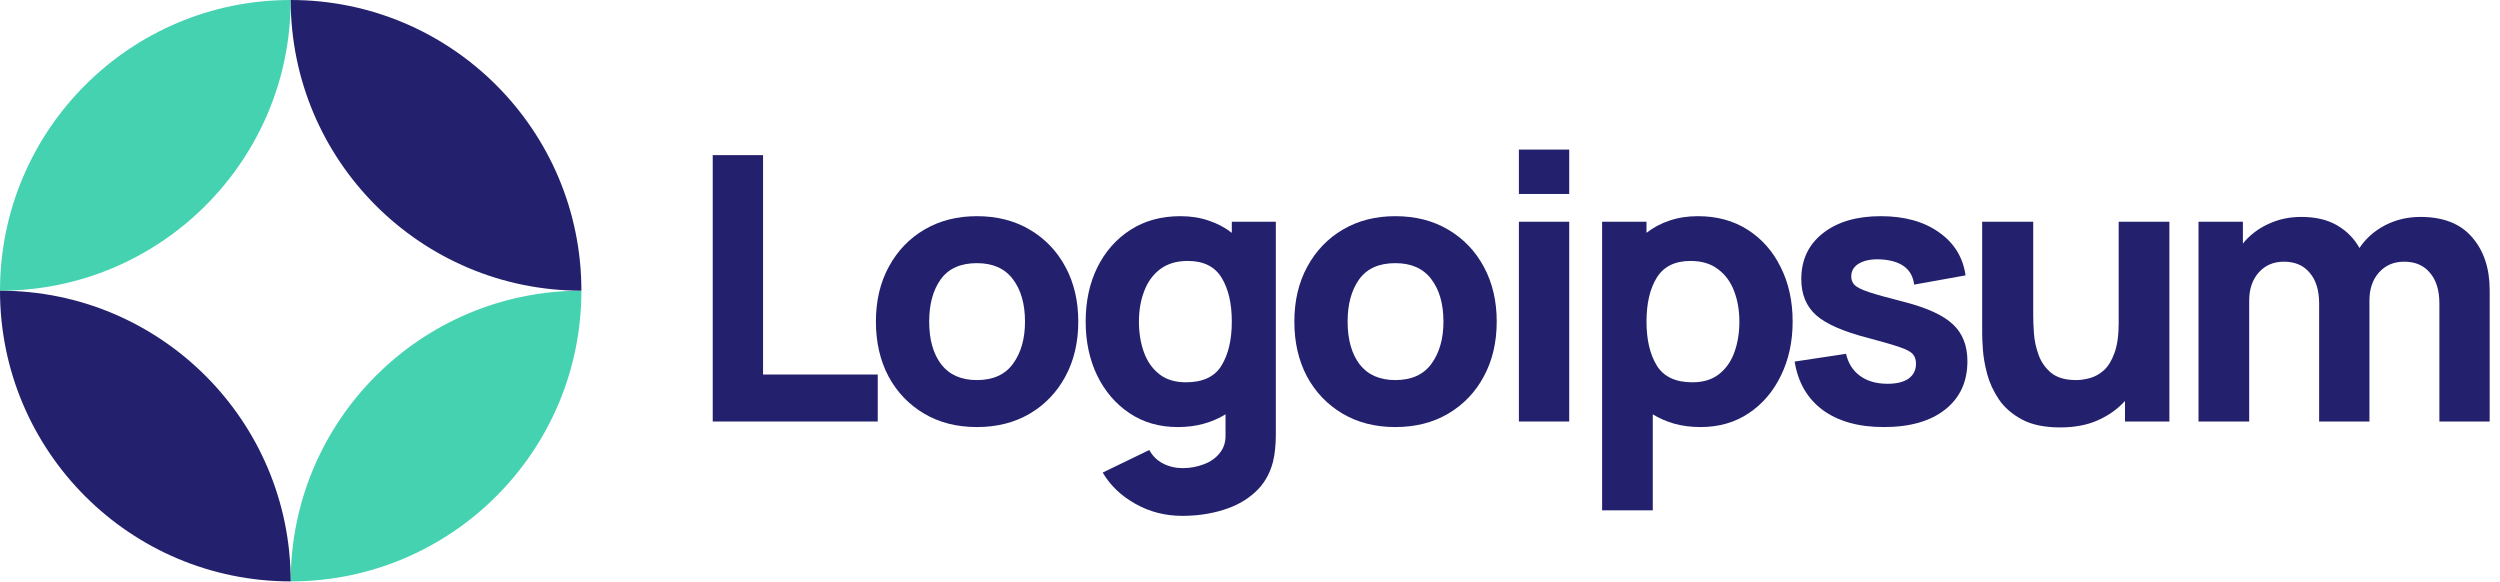
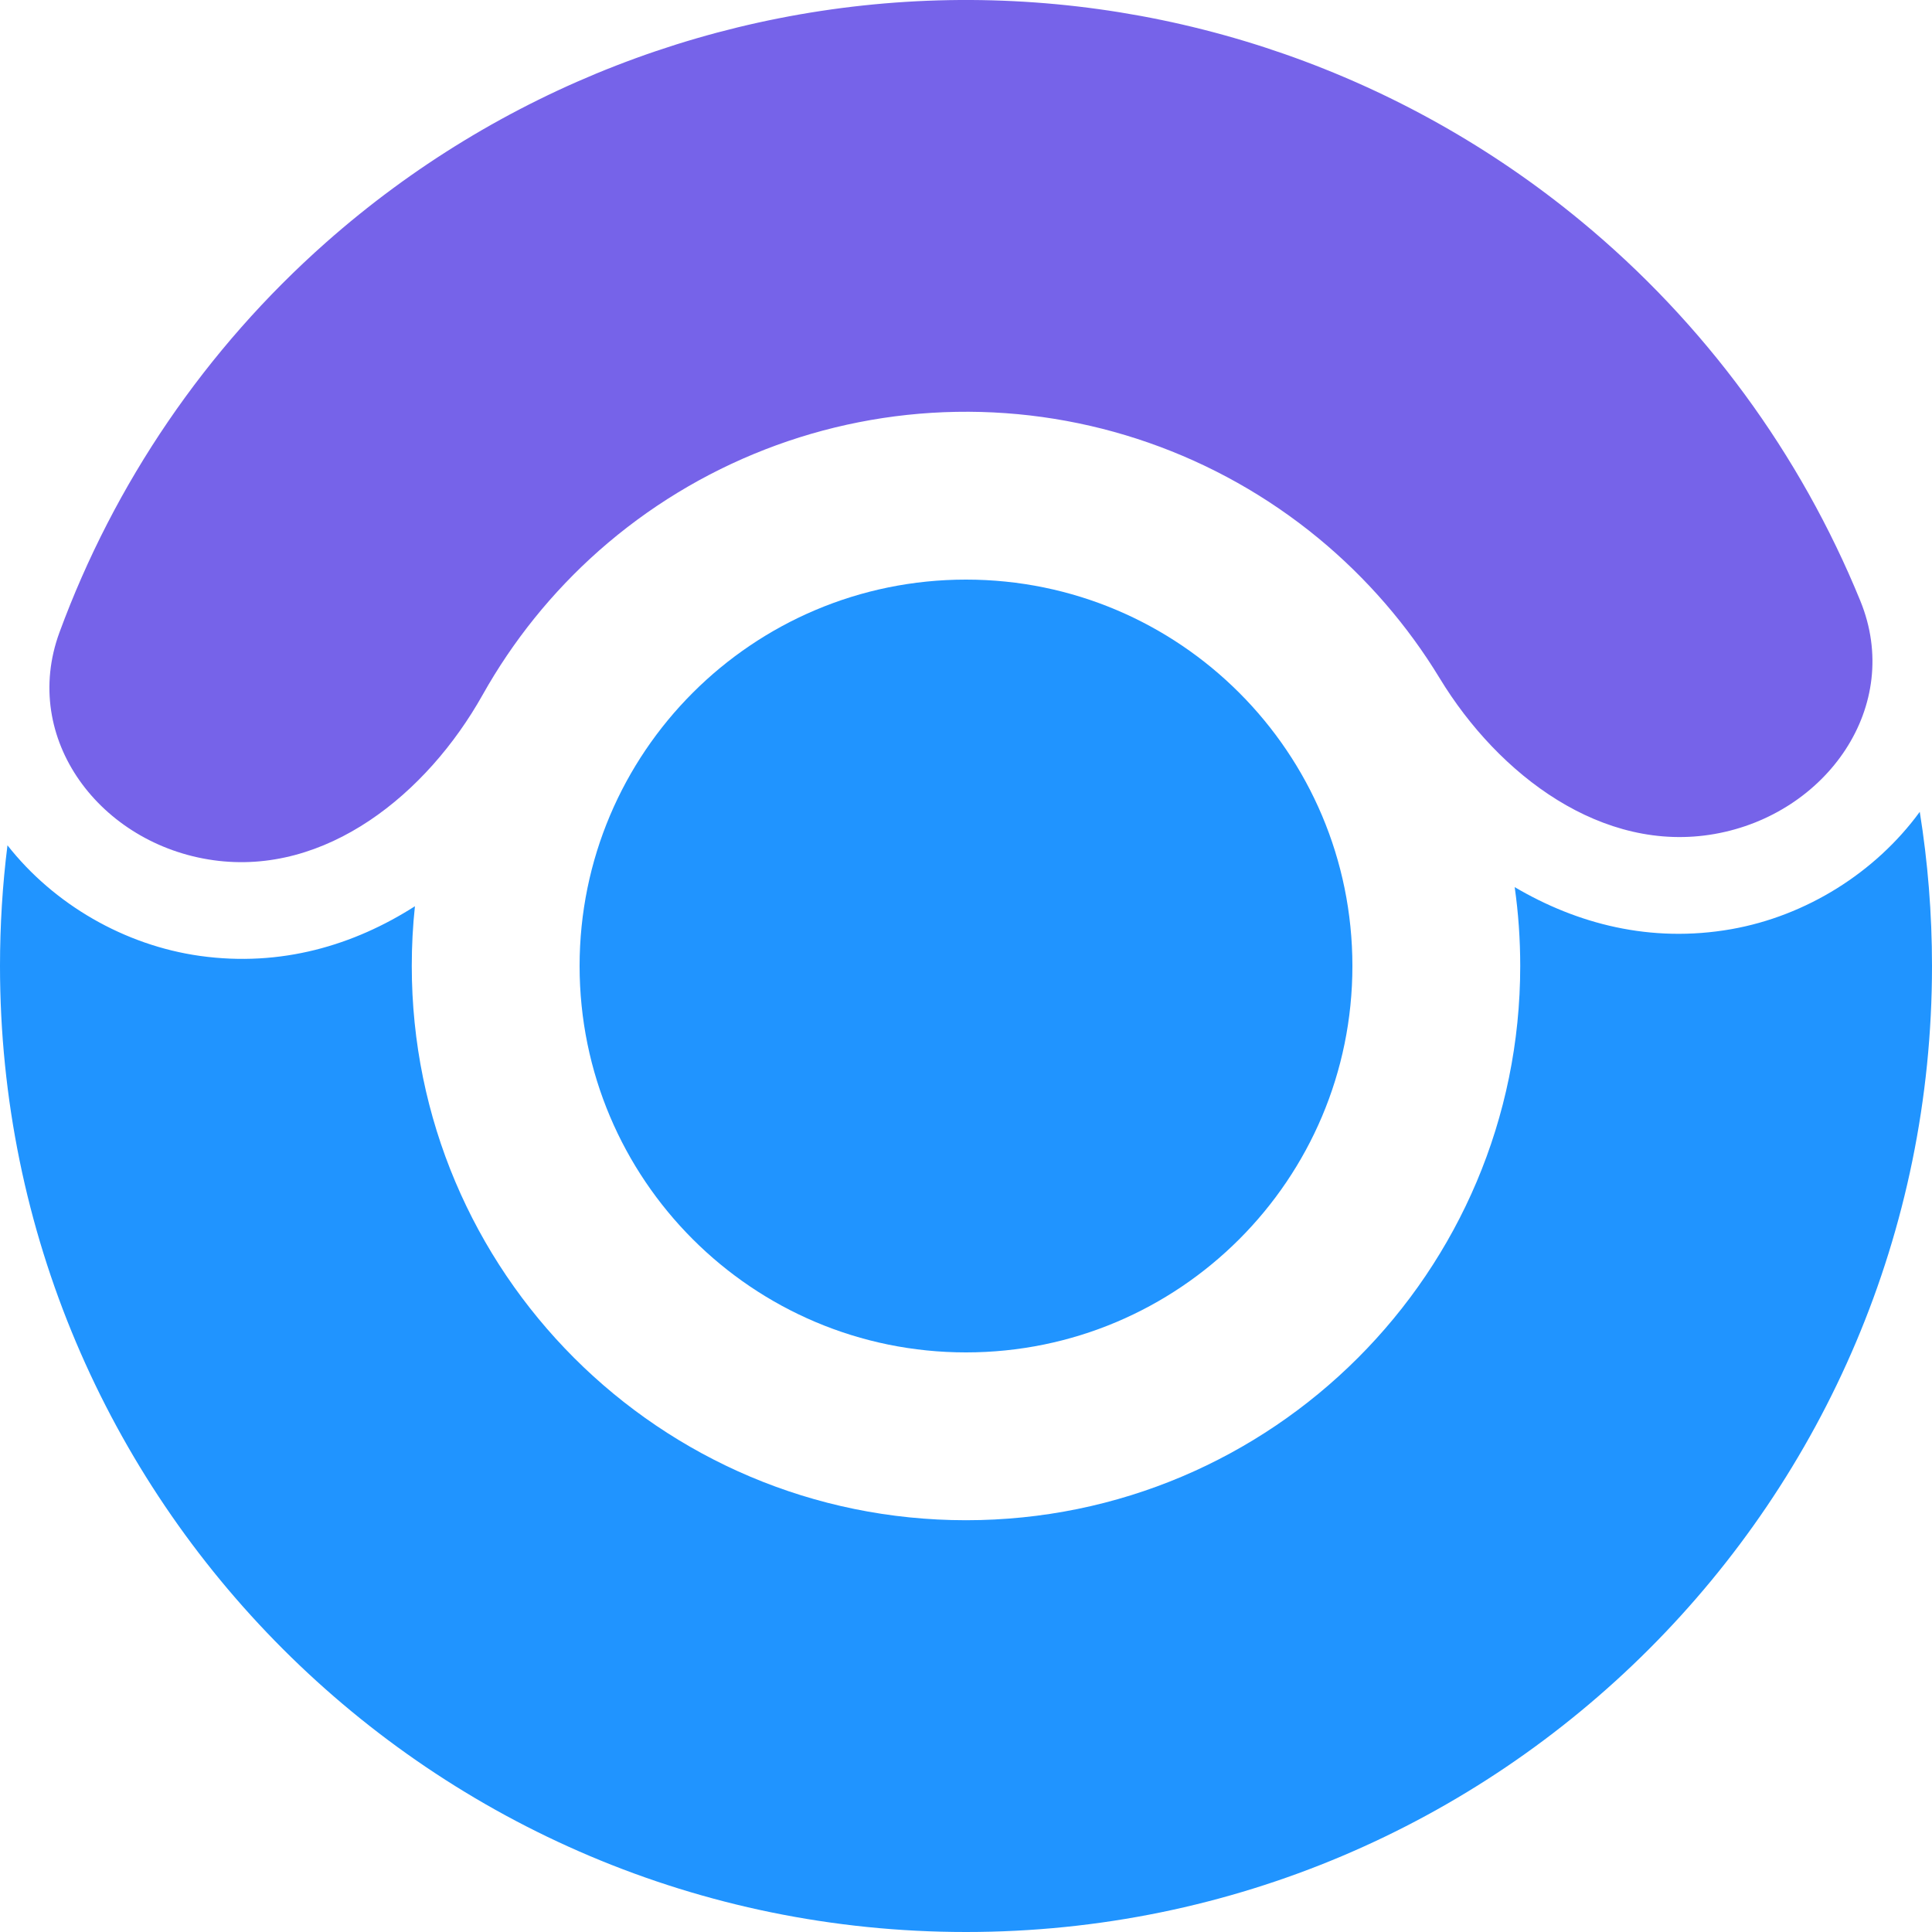
- <svg xmlns="http://www.w3.org/2000/svg" id="logo-44" width="172" height="40" viewBox="0 0 172 40" fill="none">
-   <path d="M49.036 29H60.389V25.767H52.498V10.673H49.036V29Z" fill="#23216E" class="ccompli2" />
-   <path d="M67.211 29.382C68.586 29.382 69.795 29.076 70.839 28.465C71.891 27.846 72.71 26.993 73.295 25.907C73.889 24.813 74.186 23.553 74.186 22.127C74.186 20.71 73.893 19.459 73.308 18.373C72.722 17.278 71.903 16.421 70.851 15.802C69.808 15.182 68.594 14.873 67.211 14.873C65.854 14.873 64.653 15.178 63.609 15.789C62.566 16.4 61.747 17.253 61.153 18.347C60.559 19.433 60.262 20.693 60.262 22.127C60.262 23.544 60.551 24.8 61.128 25.895C61.713 26.981 62.528 27.833 63.571 28.453C64.615 29.072 65.828 29.382 67.211 29.382ZM67.211 26.149C66.134 26.149 65.315 25.788 64.755 25.067C64.203 24.338 63.928 23.358 63.928 22.127C63.928 20.931 64.191 19.964 64.717 19.225C65.251 18.479 66.083 18.105 67.211 18.105C68.306 18.105 69.129 18.47 69.68 19.2C70.24 19.93 70.52 20.905 70.52 22.127C70.52 23.307 70.245 24.274 69.693 25.029C69.15 25.776 68.323 26.149 67.211 26.149Z" fill="#23216E" class="ccompli2" />
-   <path d="M81.032 29.382C81.677 29.382 82.271 29.305 82.814 29.153C83.365 29 83.866 28.784 84.316 28.504V29.891C84.333 30.4 84.201 30.824 83.921 31.164C83.65 31.512 83.285 31.77 82.826 31.94C82.368 32.118 81.88 32.207 81.363 32.207C80.879 32.207 80.43 32.101 80.014 31.889C79.606 31.677 79.293 31.367 79.072 30.96L75.865 32.513C76.391 33.404 77.142 34.121 78.117 34.664C79.093 35.215 80.166 35.491 81.337 35.491C82.347 35.491 83.285 35.355 84.15 35.084C85.016 34.821 85.745 34.418 86.339 33.874C86.942 33.331 87.353 32.64 87.574 31.8C87.65 31.503 87.701 31.202 87.727 30.896C87.76 30.599 87.777 30.281 87.777 29.942V15.255H84.748V16.018C84.282 15.653 83.751 15.373 83.157 15.178C82.572 14.975 81.923 14.873 81.21 14.873C79.895 14.873 78.749 15.187 77.774 15.815C76.798 16.442 76.039 17.304 75.496 18.398C74.961 19.484 74.694 20.727 74.694 22.127C74.694 23.502 74.957 24.736 75.483 25.831C76.017 26.925 76.76 27.791 77.71 28.427C78.66 29.064 79.768 29.382 81.032 29.382ZM81.592 26.302C80.845 26.302 80.234 26.115 79.759 25.742C79.284 25.369 78.932 24.868 78.703 24.24C78.474 23.604 78.359 22.899 78.359 22.127C78.359 21.364 78.478 20.668 78.716 20.04C78.953 19.404 79.318 18.899 79.81 18.525C80.311 18.144 80.947 17.953 81.719 17.953C82.805 17.953 83.582 18.339 84.048 19.111C84.515 19.875 84.748 20.88 84.748 22.127C84.748 23.375 84.511 24.384 84.036 25.156C83.569 25.92 82.754 26.302 81.592 26.302Z" fill="#23216E" class="ccompli2" />
-   <path d="M96 29.382C97.374 29.382 98.584 29.076 99.627 28.465C100.679 27.846 101.498 26.993 102.083 25.907C102.677 24.813 102.974 23.553 102.974 22.127C102.974 20.71 102.682 19.459 102.096 18.373C101.511 17.278 100.692 16.421 99.64 15.802C98.596 15.182 97.383 14.873 96 14.873C94.642 14.873 93.442 15.178 92.398 15.789C91.354 16.4 90.536 17.253 89.942 18.347C89.348 19.433 89.051 20.693 89.051 22.127C89.051 23.544 89.339 24.8 89.916 25.895C90.502 26.981 91.316 27.833 92.36 28.453C93.403 29.072 94.617 29.382 96 29.382ZM96 26.149C94.922 26.149 94.103 25.788 93.543 25.067C92.992 24.338 92.716 23.358 92.716 22.127C92.716 20.931 92.979 19.964 93.505 19.225C94.04 18.479 94.871 18.105 96 18.105C97.094 18.105 97.917 18.47 98.469 19.2C99.029 19.93 99.309 20.905 99.309 22.127C99.309 23.307 99.033 24.274 98.482 25.029C97.939 25.776 97.111 26.149 96 26.149Z" fill="#23216E" class="ccompli2" />
-   <path d="M104.5 13.345H107.962V10.291H104.5V13.345ZM104.5 29H107.962V15.255H104.5V29Z" fill="#23216E" class="ccompli2" />
-   <path d="M110.225 35.109H113.712V28.504C114.162 28.784 114.658 29 115.201 29.153C115.753 29.305 116.351 29.382 116.996 29.382C118.26 29.382 119.368 29.064 120.318 28.427C121.268 27.791 122.006 26.925 122.532 25.831C123.067 24.736 123.334 23.502 123.334 22.127C123.334 20.727 123.063 19.484 122.52 18.398C121.985 17.304 121.23 16.442 120.254 15.815C119.278 15.187 118.133 14.873 116.818 14.873C116.105 14.873 115.452 14.975 114.858 15.178C114.272 15.373 113.746 15.653 113.28 16.018V15.255H110.225V35.109ZM116.436 26.302C115.282 26.302 114.468 25.92 113.992 25.156C113.517 24.384 113.28 23.375 113.28 22.127C113.28 20.88 113.513 19.875 113.98 19.111C114.455 18.339 115.231 17.953 116.309 17.953C117.081 17.953 117.713 18.144 118.205 18.525C118.706 18.899 119.075 19.404 119.312 20.04C119.55 20.668 119.669 21.364 119.669 22.127C119.669 22.899 119.554 23.604 119.325 24.24C119.096 24.868 118.744 25.369 118.269 25.742C117.794 26.115 117.183 26.302 116.436 26.302Z" fill="#23216E" class="ccompli2" />
-   <path d="M129.606 29.382C131.404 29.382 132.813 28.979 133.831 28.173C134.849 27.367 135.358 26.259 135.358 24.851C135.358 23.782 135.027 22.938 134.366 22.318C133.712 21.699 132.601 21.185 131.031 20.778C129.962 20.507 129.164 20.286 128.638 20.116C128.121 19.947 127.777 19.781 127.607 19.62C127.446 19.459 127.366 19.259 127.366 19.022C127.366 18.623 127.556 18.318 127.938 18.105C128.329 17.893 128.842 17.808 129.478 17.851C130.827 17.953 131.566 18.53 131.693 19.582L135.231 18.945C135.053 17.698 134.442 16.71 133.398 15.98C132.355 15.242 131.023 14.873 129.402 14.873C127.739 14.873 126.411 15.263 125.418 16.044C124.426 16.824 123.929 17.876 123.929 19.2C123.929 20.252 124.273 21.084 124.96 21.695C125.647 22.297 126.831 22.814 128.511 23.247C129.504 23.51 130.233 23.722 130.7 23.884C131.175 24.045 131.481 24.21 131.616 24.38C131.752 24.541 131.82 24.758 131.82 25.029C131.82 25.462 131.65 25.801 131.311 26.047C130.972 26.285 130.488 26.404 129.86 26.404C129.096 26.404 128.464 26.221 127.964 25.856C127.472 25.491 127.153 24.987 127.009 24.342L123.471 24.876C123.7 26.31 124.345 27.422 125.406 28.211C126.475 28.991 127.875 29.382 129.606 29.382Z" fill="#23216E" class="ccompli2" />
-   <path d="M141.744 29.407C142.737 29.407 143.602 29.242 144.341 28.911C145.079 28.58 145.698 28.139 146.199 27.587V29H149.253V15.255H145.766V22.229C145.766 23.078 145.668 23.765 145.473 24.291C145.287 24.808 145.045 25.203 144.748 25.474C144.451 25.738 144.133 25.916 143.793 26.009C143.454 26.102 143.136 26.149 142.839 26.149C142.101 26.149 141.528 25.984 141.121 25.653C140.722 25.322 140.433 24.91 140.255 24.418C140.077 23.926 139.971 23.438 139.937 22.954C139.903 22.462 139.886 22.059 139.886 21.745V15.255H136.373V22.967C136.373 23.196 136.39 23.561 136.424 24.062C136.458 24.562 136.556 25.118 136.717 25.729C136.878 26.331 137.145 26.913 137.519 27.473C137.901 28.033 138.431 28.495 139.11 28.86C139.788 29.225 140.667 29.407 141.744 29.407Z" fill="#23216E" class="ccompli2" />
-   <path d="M151.258 29H154.745V20.676C154.745 19.887 154.961 19.247 155.394 18.755C155.835 18.254 156.416 18.004 157.138 18.004C157.893 18.004 158.483 18.258 158.907 18.767C159.339 19.268 159.556 19.972 159.556 20.88V29H163.018V20.676C163.018 19.887 163.234 19.247 163.667 18.755C164.108 18.254 164.689 18.004 165.41 18.004C166.166 18.004 166.755 18.258 167.179 18.767C167.612 19.268 167.829 19.972 167.829 20.88V29H171.29V19.964C171.29 18.462 170.887 17.248 170.081 16.324C169.284 15.39 168.1 14.924 166.53 14.924C165.648 14.924 164.838 15.114 164.099 15.496C163.361 15.878 162.772 16.4 162.33 17.062C161.974 16.417 161.465 15.899 160.803 15.509C160.141 15.119 159.318 14.924 158.334 14.924C157.502 14.924 156.739 15.089 156.043 15.42C155.347 15.742 154.77 16.188 154.312 16.756V15.255H151.258V29Z" fill="#23216E" class="ccompli2" />
-   <path d="M20 0C8.954 0 0 8.954 0 20C11.046 20 20 11.046 20 0Z" fill="#45D2B0" class="ccustom" />
-   <path d="M20 40C31.046 40 40 31.046 40 20C28.954 20 20 28.954 20 40Z" fill="#45D2B0" class="ccustom" />
-   <path d="M20 0C31.046 0 40 8.954 40 20C28.954 20 20 11.046 20 0Z" fill="#23216E" class="ccompli2" />
-   <path d="M20 40C8.954 40 -9.65645e-07 31.046 0 20C11.046 20 20 28.954 20 40Z" fill="#23216E" class="ccompli2" />
+ <svg xmlns="http://www.w3.org/2000/svg" width="30" height="30" viewBox="0 0 30 30" fill="none">
+   <path d="M15 9C18.314 9 21 11.686 21 15C21 18.314 18.314 21 15 21C11.686 21 9 18.314 9 15C9 11.686 11.686 9 15 9Z" fill="#2094FF" />
+   <path d="M26.624 12.95C28.363 12.644 29.555 10.964 28.887 9.33C27.955 7.048 26.469 5.015 24.541 3.426C21.785 1.154 18.309 -0.06 14.738 0.002C11.167 0.065 7.736 1.399 5.061 3.766C3.19 5.421 1.775 7.505 0.924 9.818C0.314 11.475 1.563 13.112 3.312 13.357C5.06 13.603 6.63 12.331 7.494 10.79C7.962 9.956 8.569 9.199 9.297 8.554C10.832 7.197 12.801 6.431 14.85 6.395C16.899 6.359 18.893 7.056 20.474 8.359C21.224 8.978 21.858 9.713 22.355 10.531C23.272 12.04 24.885 13.257 26.624 12.95Z" fill="#7663E9" />
+   <path d="M0.116 13.126C0.039 13.74 0 14.365 0 15C0 23.284 6.716 30 15 30C23.284 30 30 23.284 30 15C30 14.185 29.935 13.386 29.81 12.606C29.121 13.55 28.046 14.223 26.884 14.428C25.628 14.649 24.485 14.344 23.52 13.775C23.577 14.175 23.606 14.584 23.606 15C23.606 19.753 19.753 23.606 15 23.606C10.247 23.606 6.394 19.753 6.394 15C6.394 14.687 6.41 14.377 6.443 14.072C5.498 14.676 4.367 15.02 3.103 14.843C1.935 14.679 0.837 14.044 0.116 13.126Z" fill="#2094FF" />
</svg>
